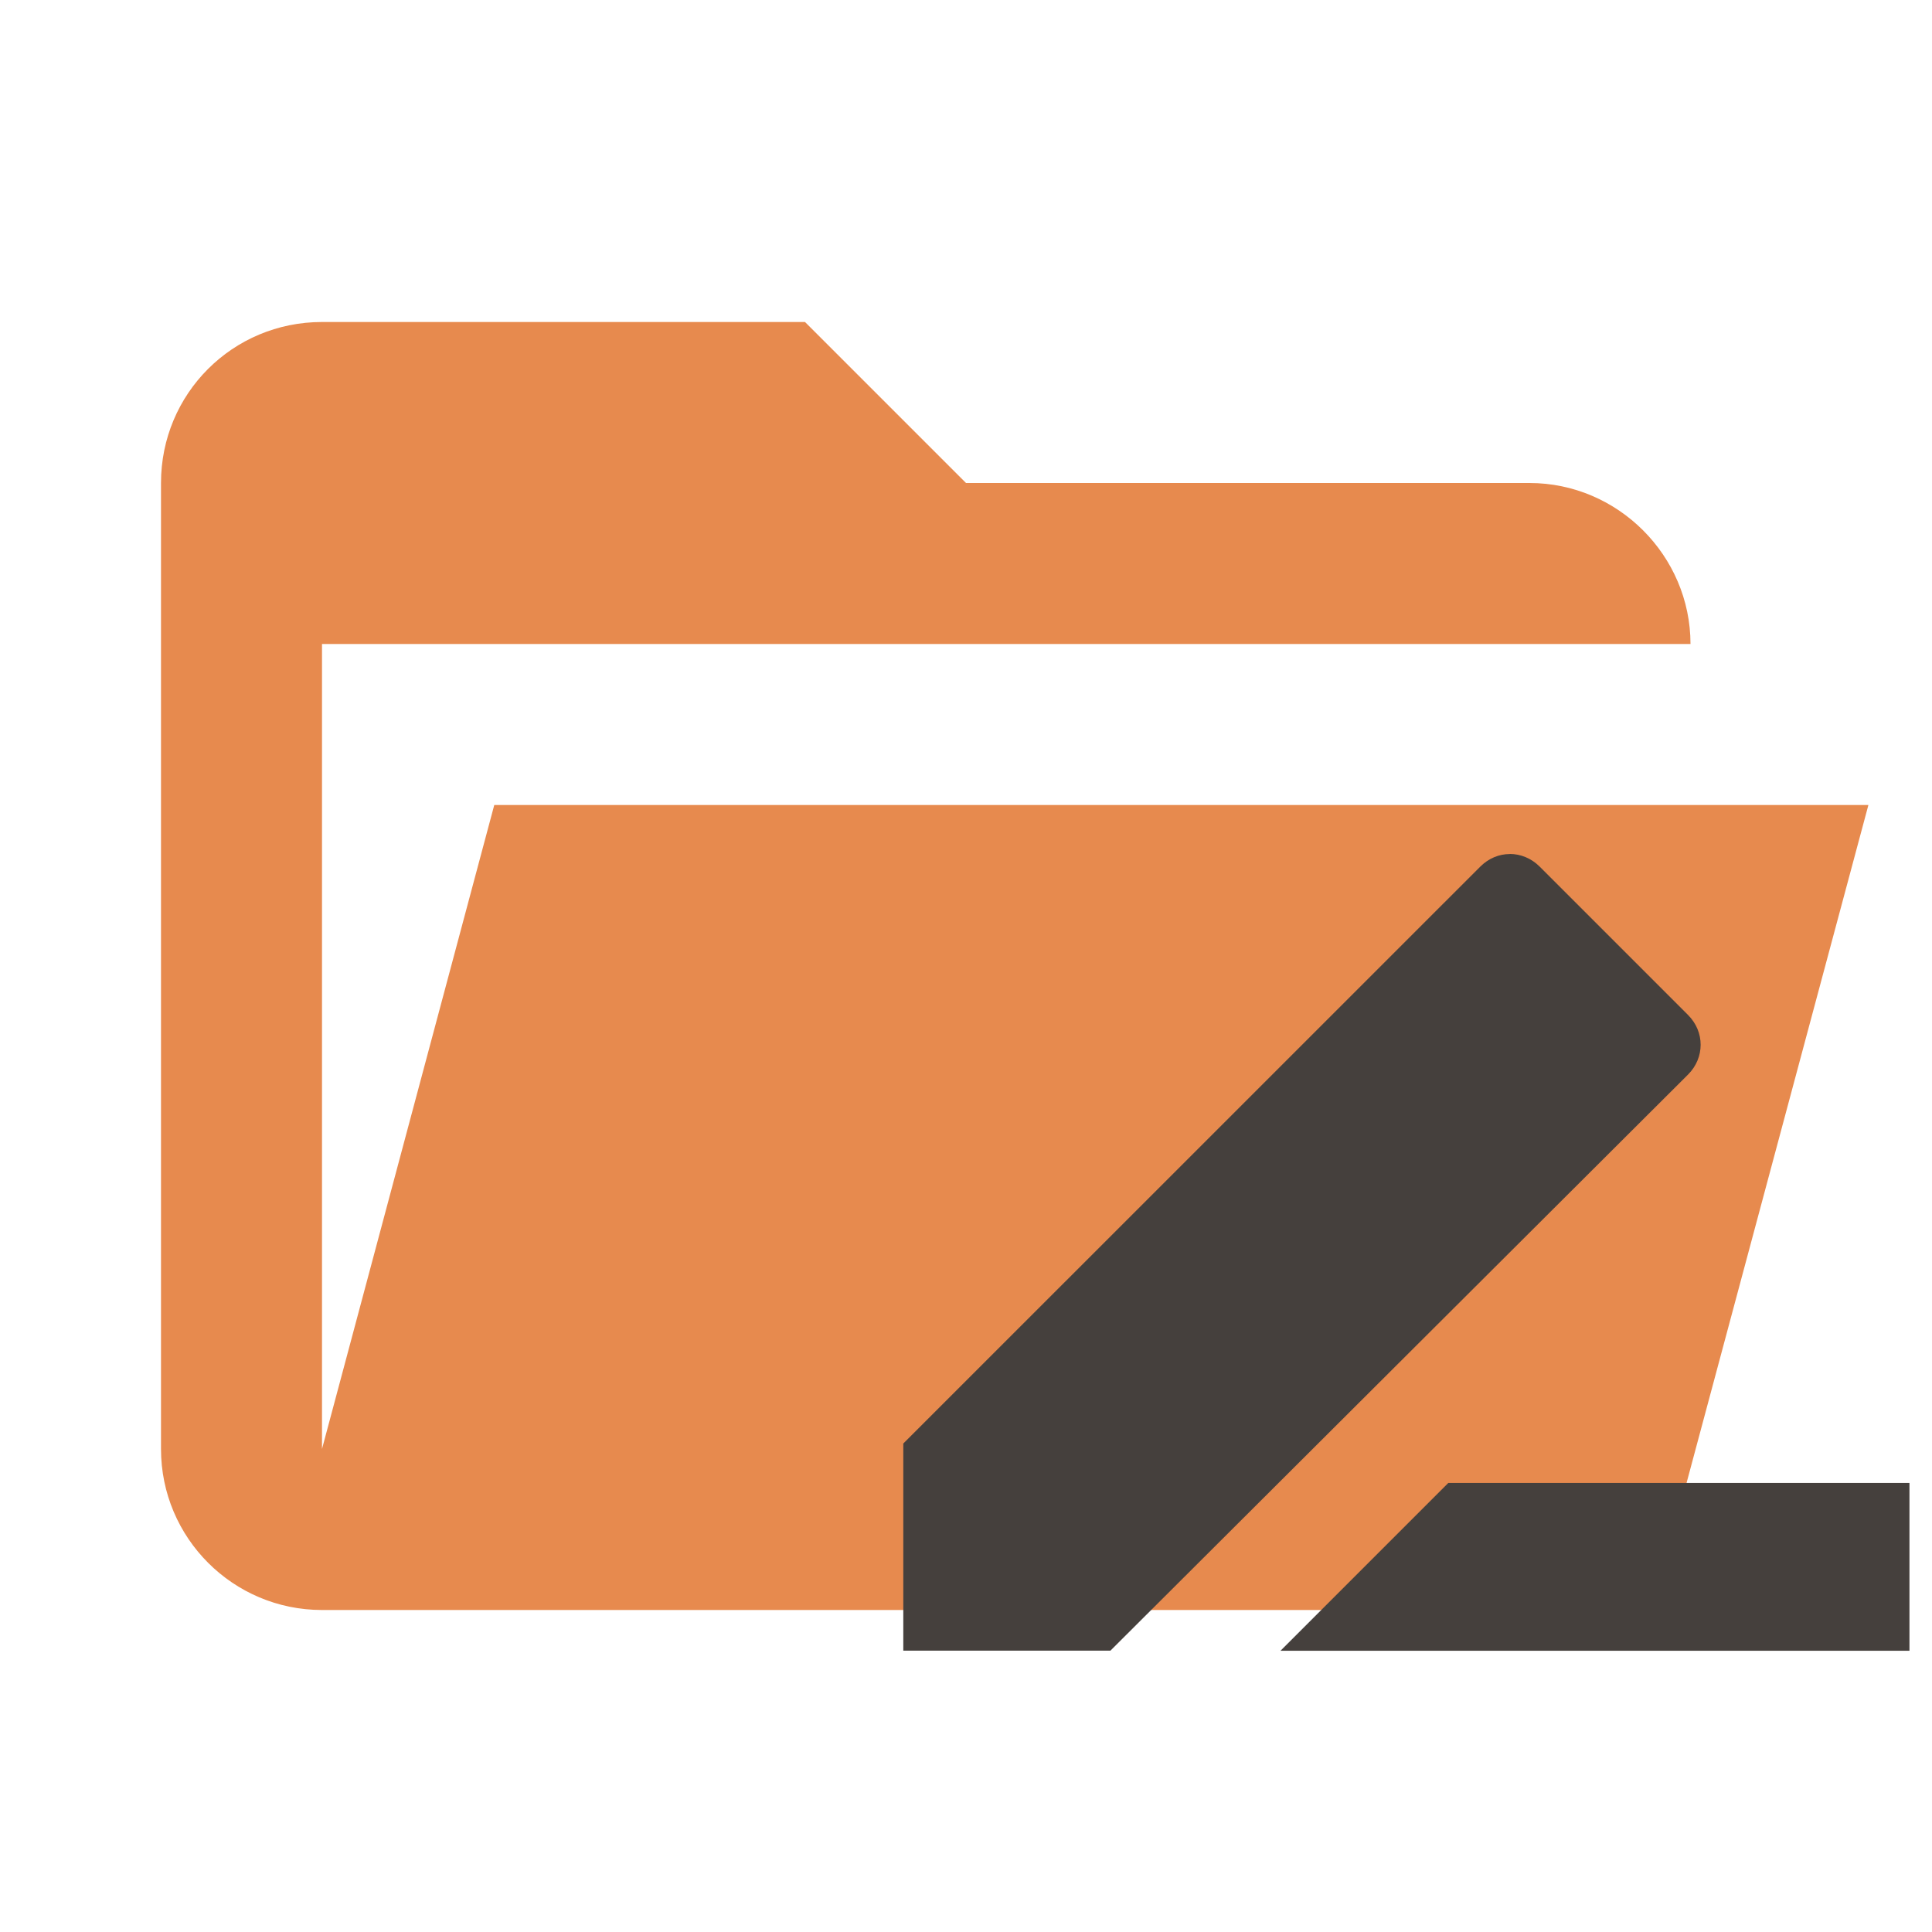
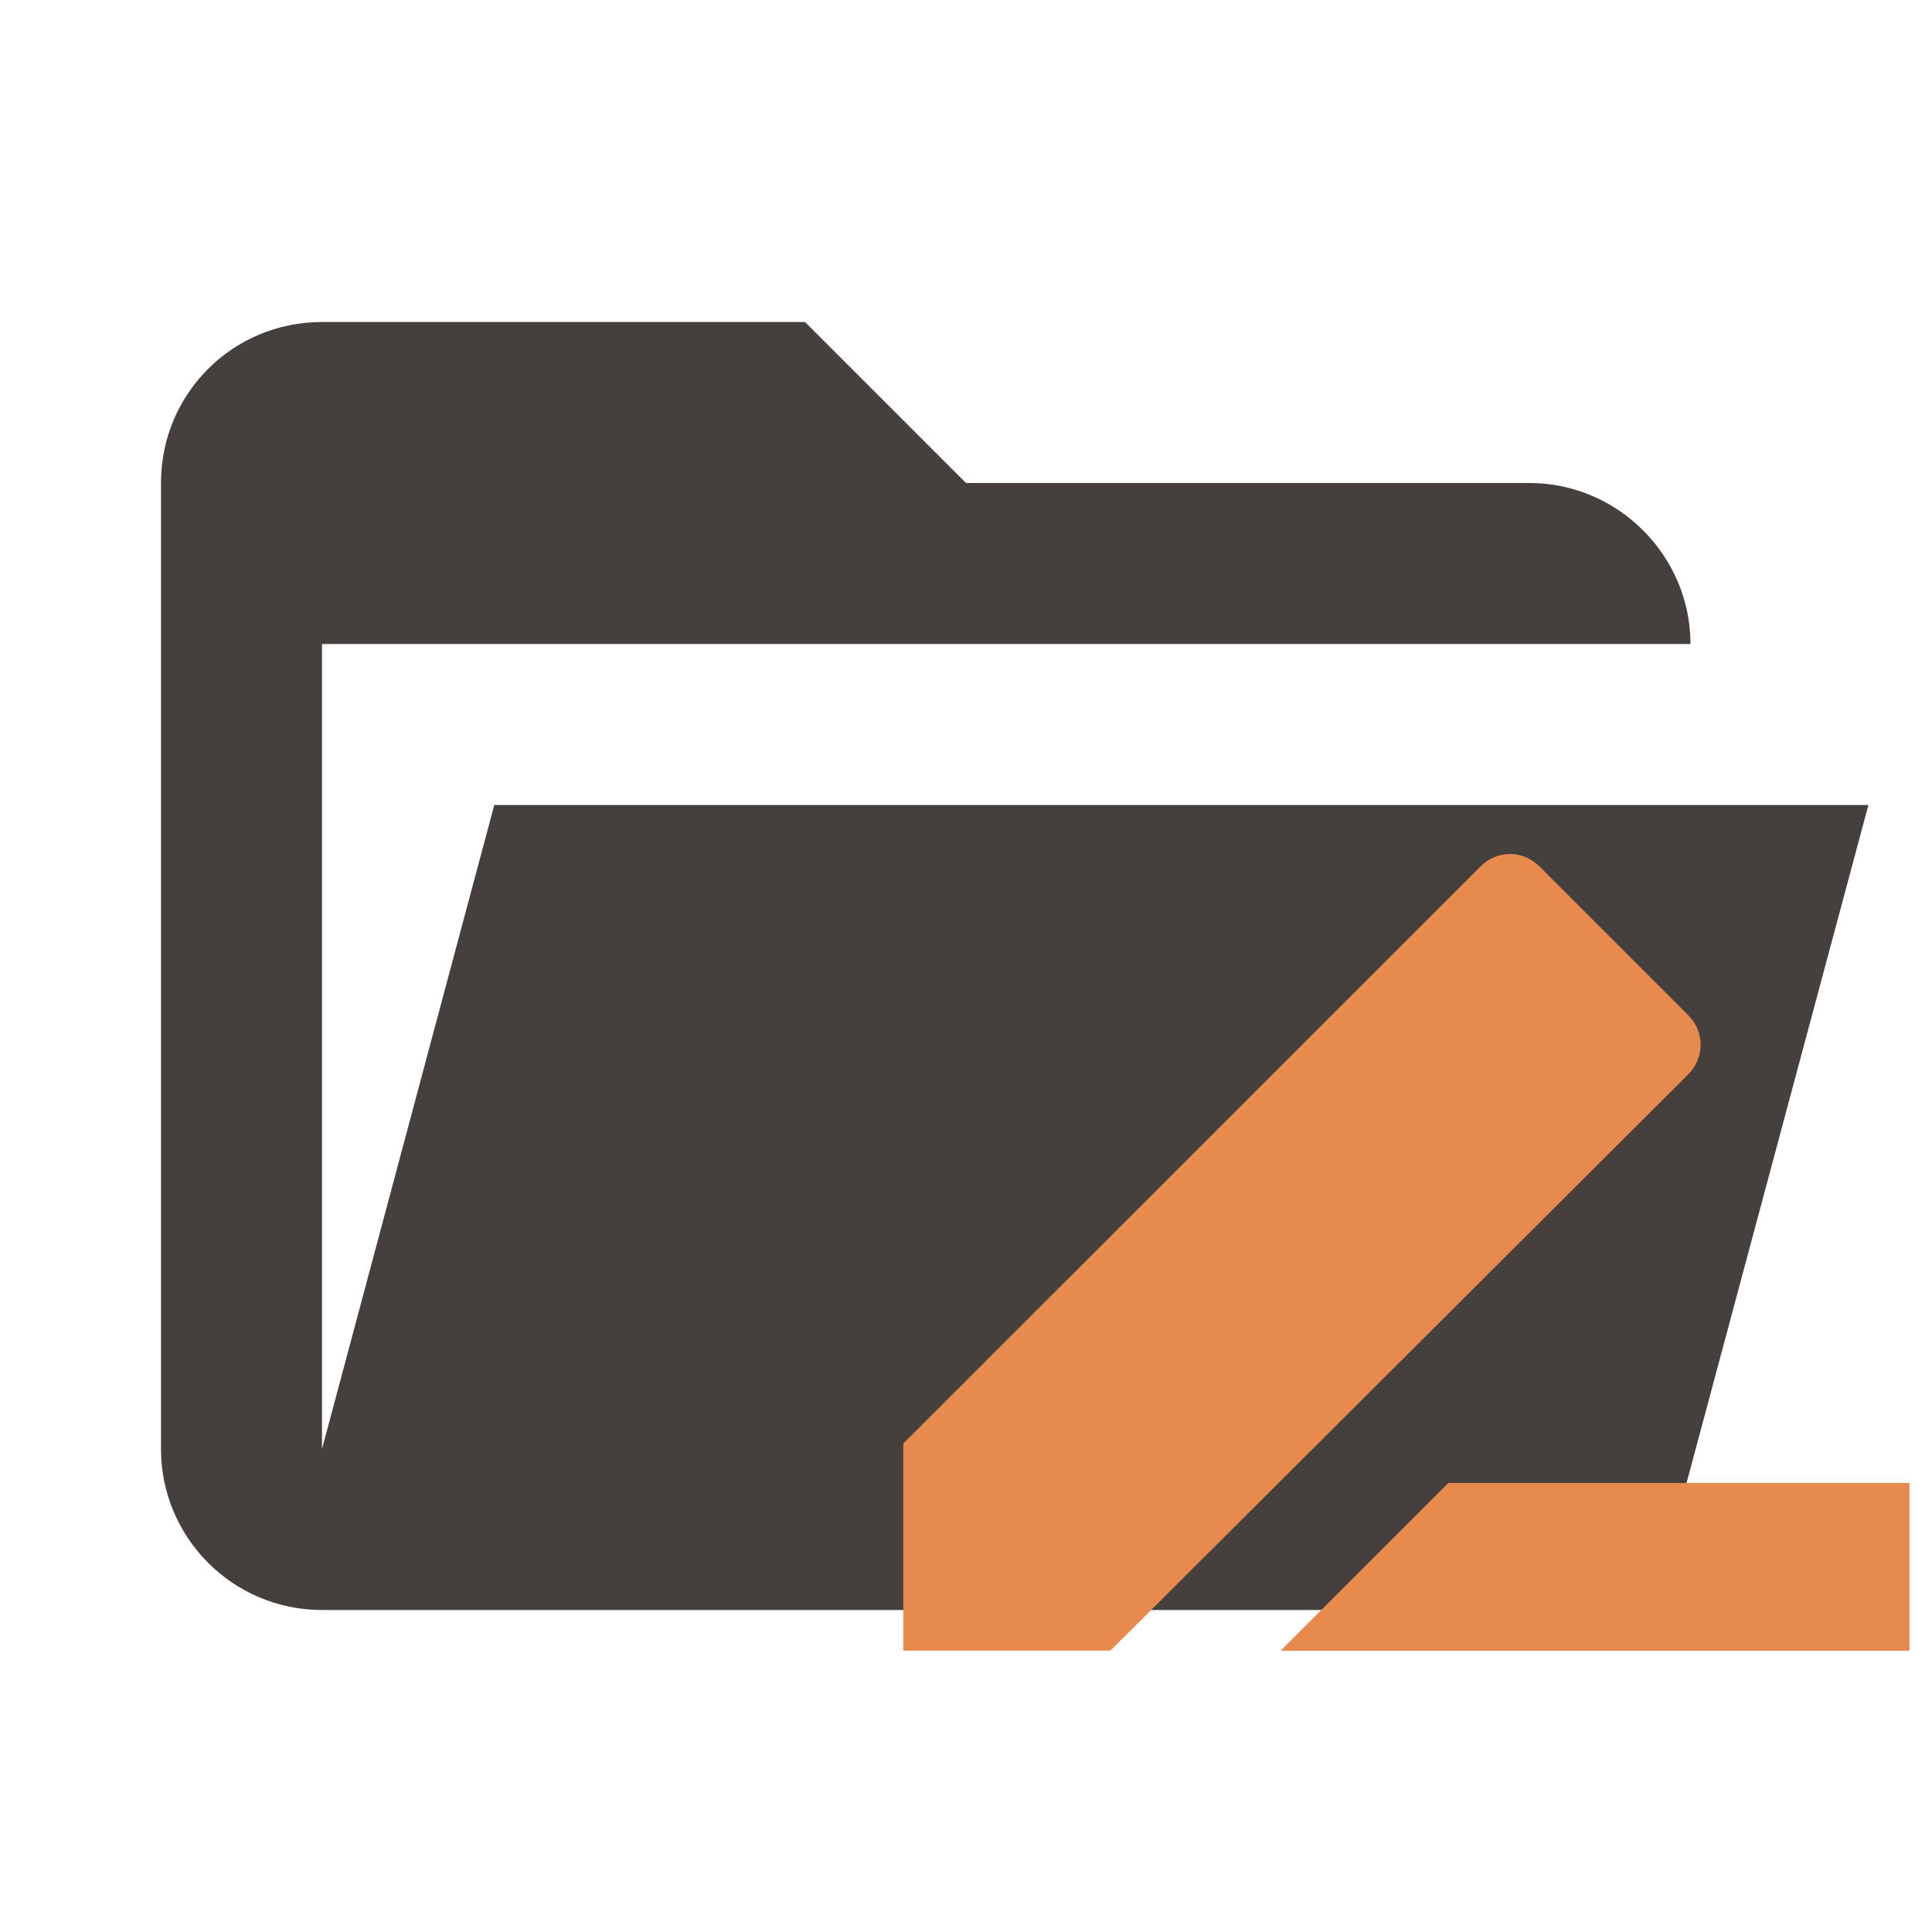
<svg xmlns="http://www.w3.org/2000/svg" clip-rule="evenodd" fill-rule="evenodd" stroke-linejoin="round" stroke-miterlimit="1.414" version="1.1" viewBox="0 0 24 24">
-   <path d="M19 20H4a2 2 0 0 1-2-2V6c0-1.11.89-2 2-2h6l2 2h7c1.097 0 2 .903 2 2H4v10l2.14-8h17.07l-2.28 8.5c-.23.87-1.01 1.5-1.93 1.5z" fill="#e78a4e" fill-rule="nonzero" style="fill:#e78a4e" />
-   <path d="m18.756 10.609c-.133 0-.264.053-.368.157l-7.167 7.166v2.573h2.573l7.176-7.157c.208-.208.208-.531 0-.739l-1.844-1.844c-.104-.104-.238-.157-.371-.157zm-.765 7.813-2.084 2.084h7.813v-2.084z" style="fill:#45403d;stroke-width:1.042" />
+   <path d="M19 20H4a2 2 0 0 1-2-2V6c0-1.11.89-2 2-2h6l2 2h7c1.097 0 2 .903 2 2H4v10l2.14-8h17.07l-2.28 8.5c-.23.87-1.01 1.5-1.93 1.5z" fill="#45403d" fill-rule="nonzero" style="fill:#45403d" />
+   <path d="m18.756 10.609c-.133 0-.264.053-.368.157l-7.167 7.166v2.573h2.573l7.176-7.157c.208-.208.208-.531 0-.739l-1.844-1.844c-.104-.104-.238-.157-.371-.157zm-.765 7.813-2.084 2.084h7.813v-2.084z" style="fill:#e78a4e;stroke-width:1.042" />
</svg>
